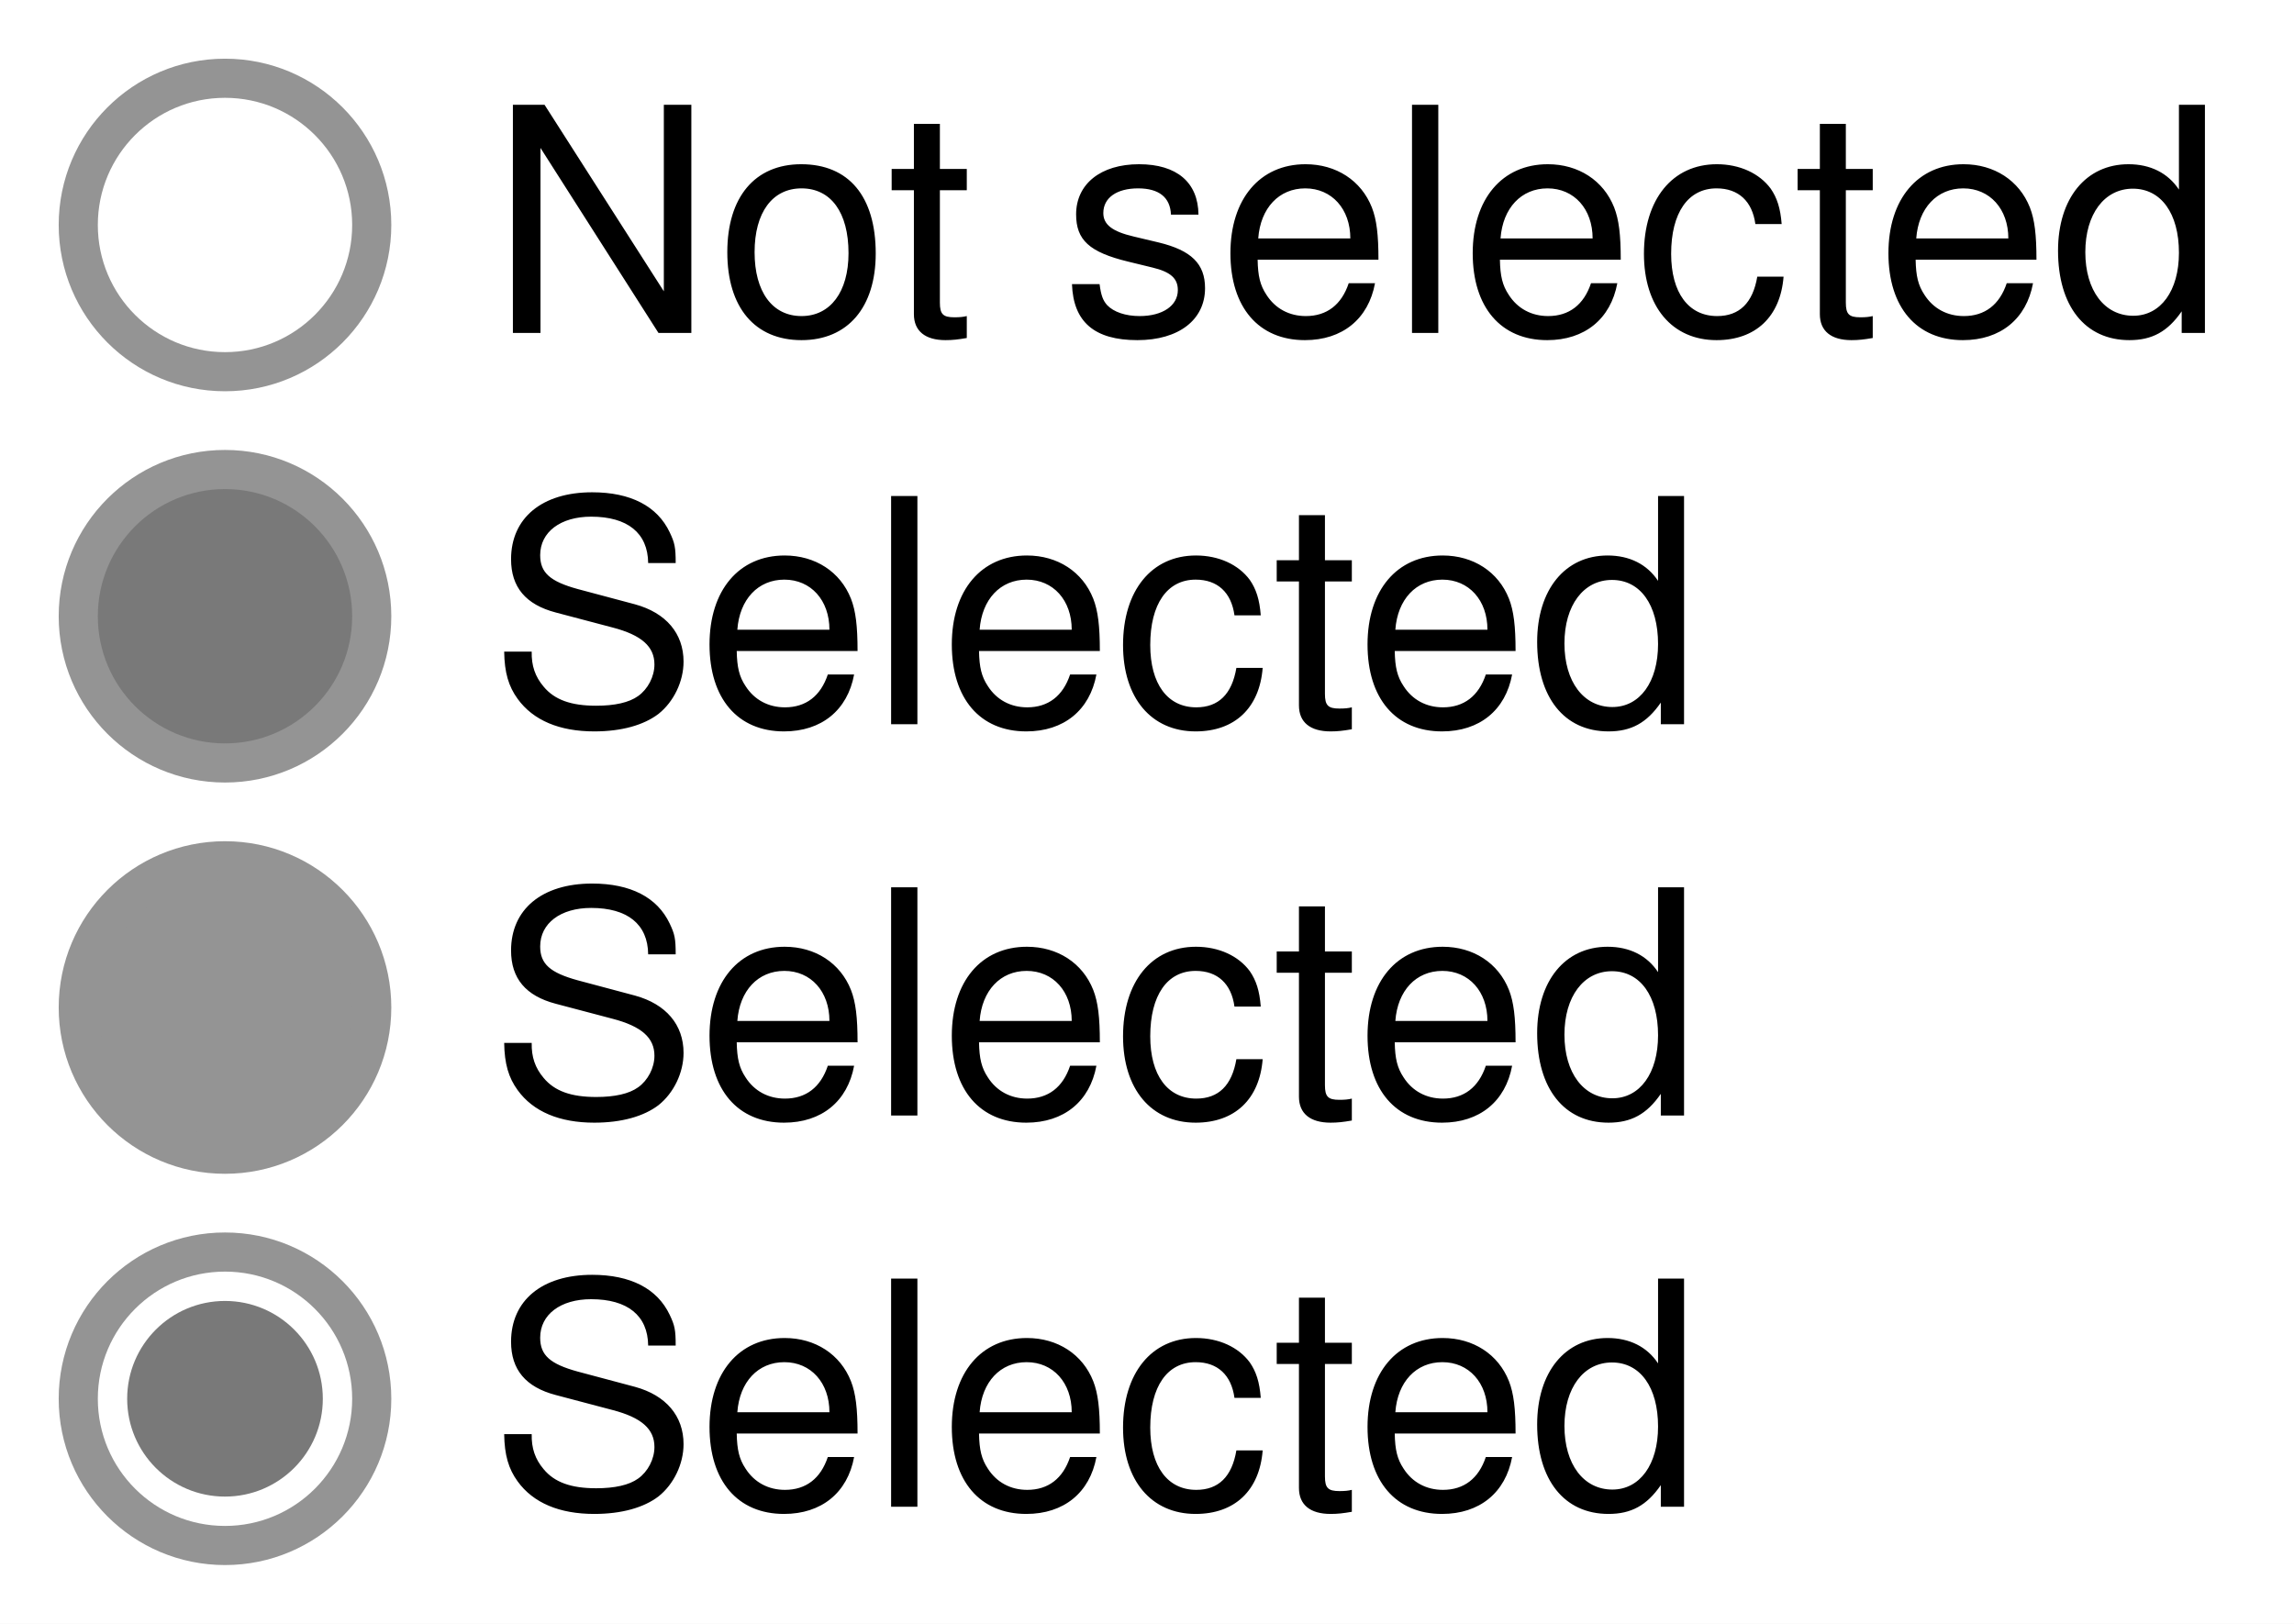
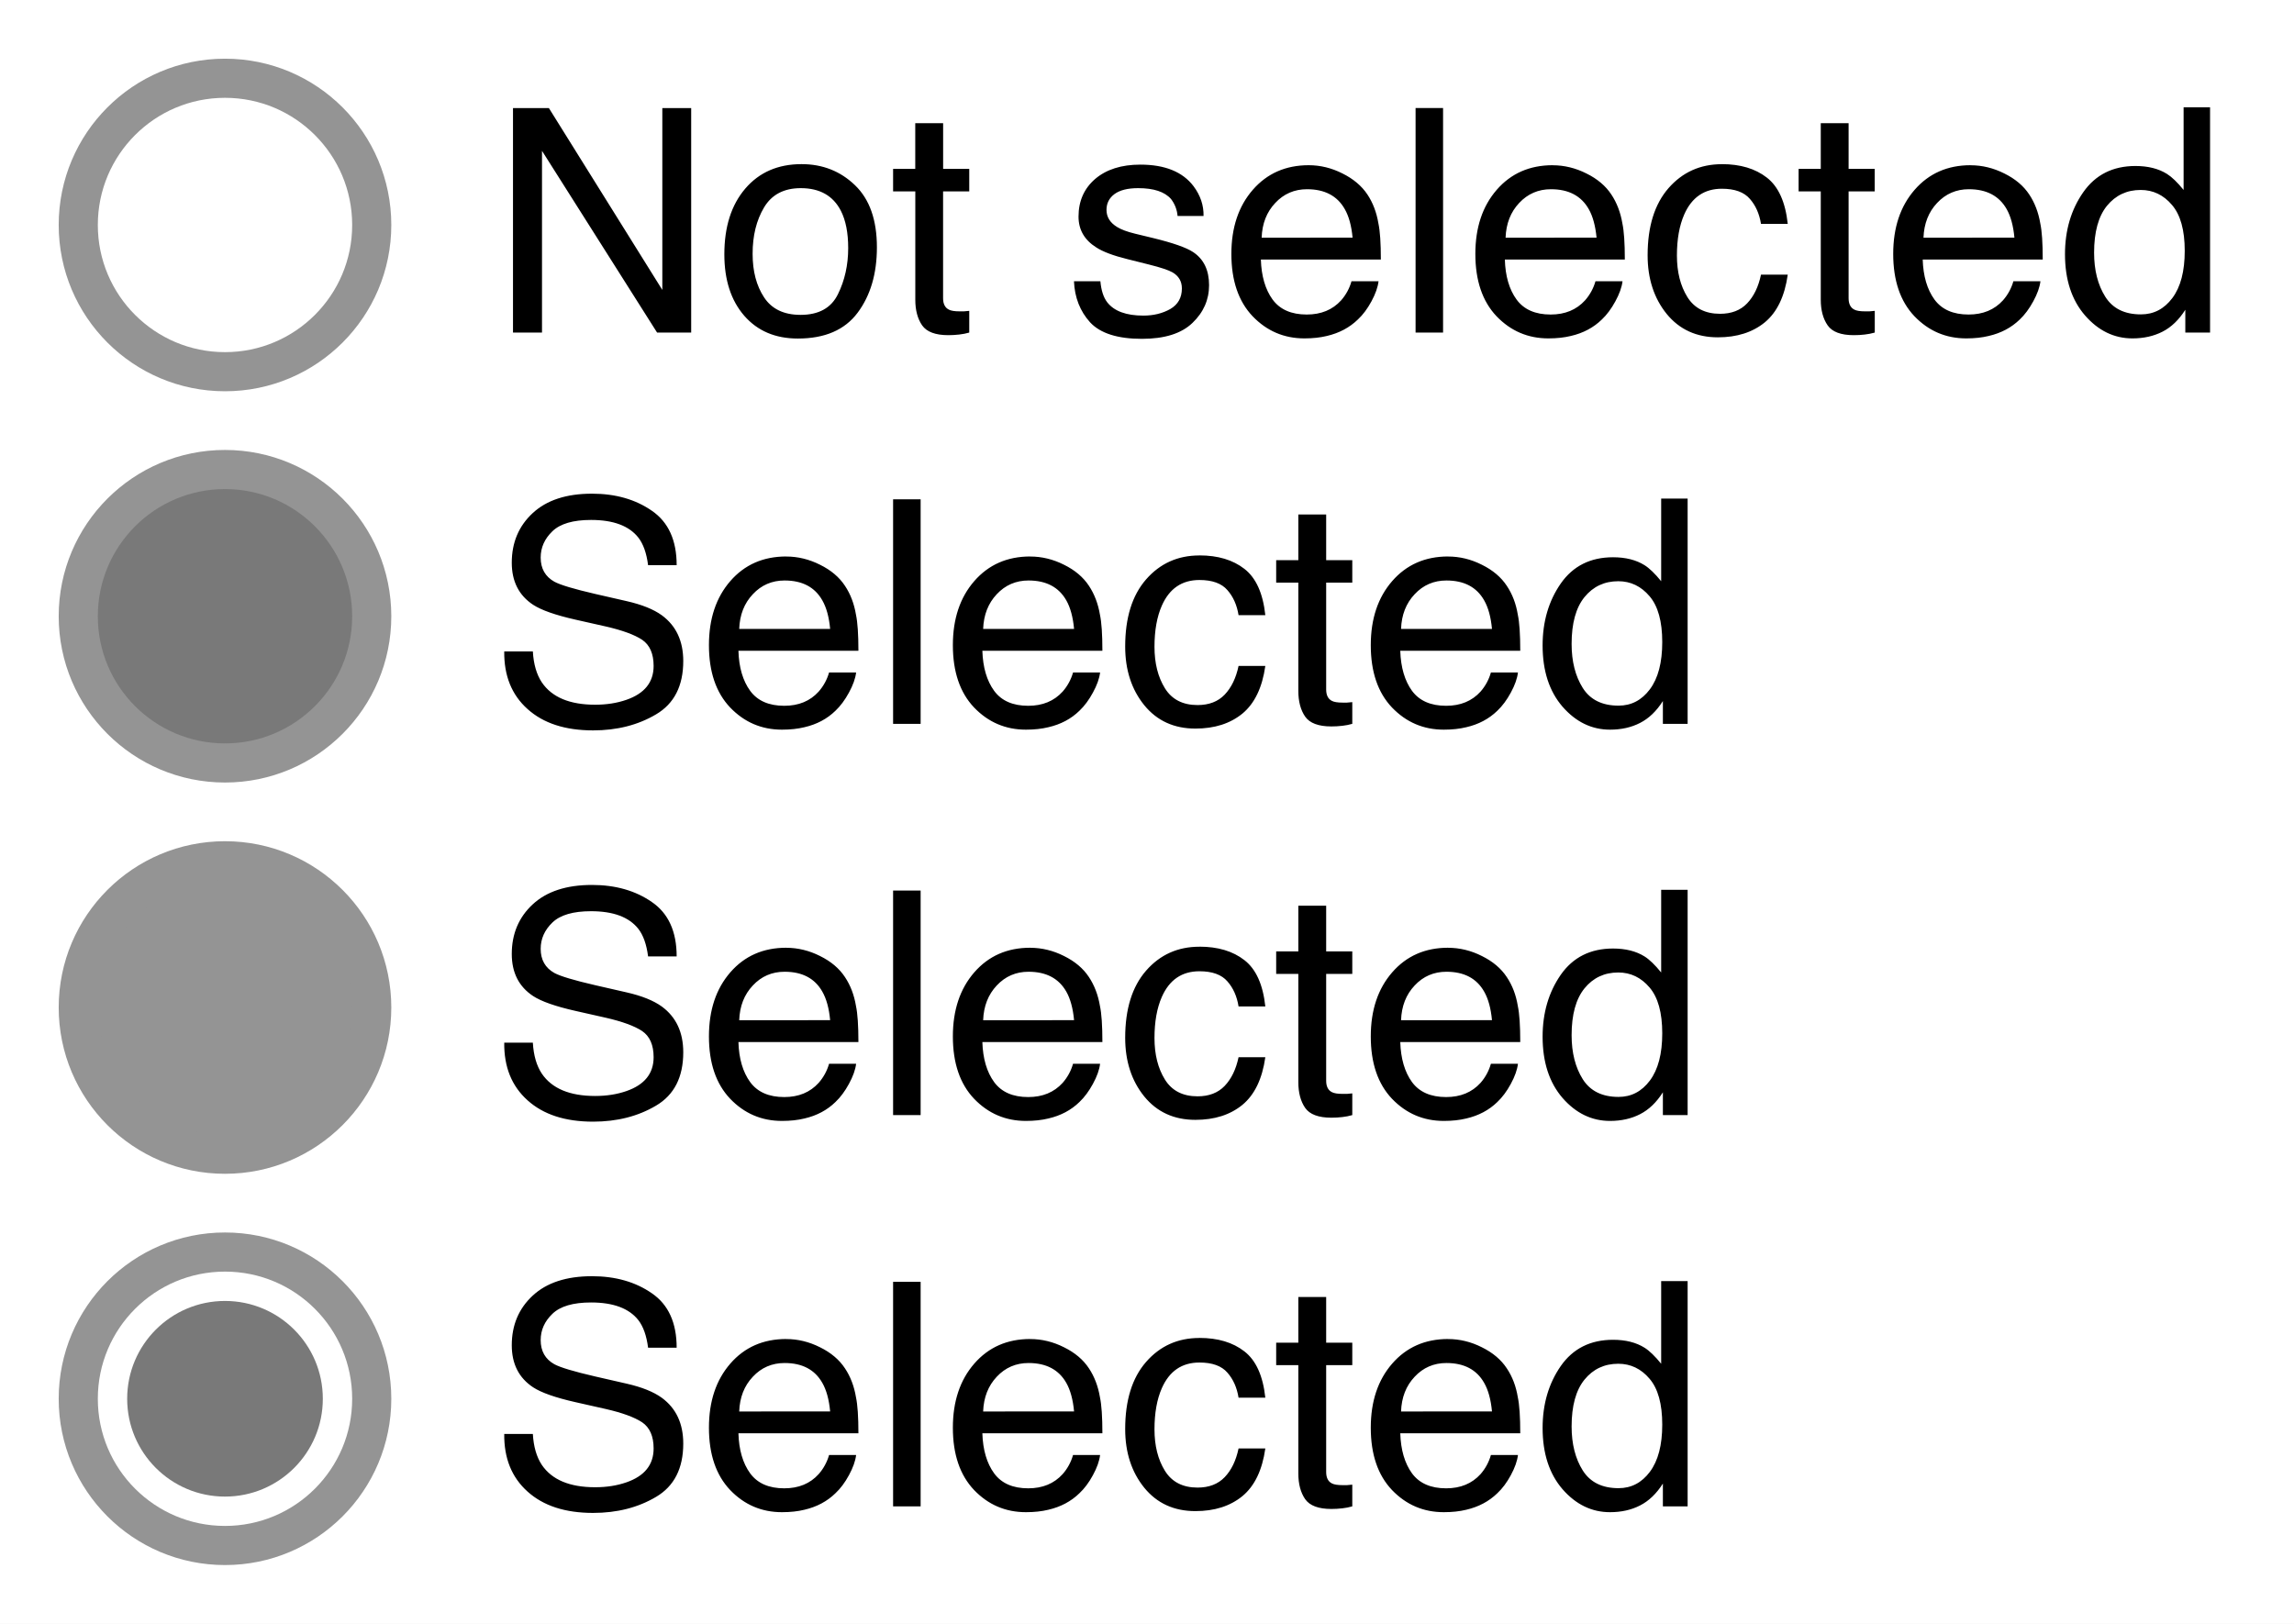
- <svg xmlns="http://www.w3.org/2000/svg" role="image img" width="469" height="332" viewBox="0 0 469 332" fill="none">
-   <rect width="469" height="332" fill="white" />
+ <svg xmlns="http://www.w3.org/2000/svg" role="img" width="469" height="332" viewBox="0 0 469 332" fill="none">
+   <rect width="469" height="332" fill="#fff" />
  <circle cx="46" cy="46" r="30" stroke="#949494" stroke-width="8" />
-   <text fill="black" style="white-space: pre" font-family="Helvetica" font-size="64">
-     <tspan x="100" y="68.078">Not selected</tspan>
-   </text>
+   <path d="M104.88 22.1h7.34l23.19 37.18V22.1h5.9V68h-6.97l-23.53-37.16V68h-5.93zm58.78 42.28q5.59 0 7.65-4.22 2.1-4.25 2.1-9.44 0-4.69-1.5-7.63-2.38-4.62-8.2-4.62-5.15 0-7.5 3.94t-2.34 9.5q0 5.34 2.35 8.9 2.34 3.56 7.44 3.57m.22-30.82q6.46 0 10.93 4.32 4.47 4.3 4.47 12.68 0 8.1-3.94 13.38t-12.22 5.28q-6.9 0-10.96-4.66-4.07-4.69-4.07-12.56 0-8.44 4.28-13.44t11.5-5m23.25-8.37h5.7v9.34h5.34v4.6h-5.35v21.84q0 1.75 1.19 2.34.66.35 2.19.35h.87q.47-.03 1.1-.1V68q-.97.28-2.04.4a19 19 0 0 1-2.25.13q-3.93 0-5.34-2-1.4-2.03-1.4-5.25V39.13h-4.54v-4.6h4.53zm37.85 32.31q.25 2.81 1.4 4.31 2.13 2.72 7.38 2.72 3.13 0 5.5-1.34 2.38-1.38 2.38-4.22 0-2.16-1.91-3.28-1.22-.7-4.81-1.6l-4.47-1.12q-4.28-1.06-6.31-2.38-3.63-2.28-3.63-6.3 0-4.76 3.4-7.7 3.44-2.93 9.23-2.93 7.56 0 10.9 4.43 2.1 2.82 2.03 6.07h-5.31a6.5 6.5 0 0 0-1.34-3.47q-1.94-2.22-6.72-2.22-3.2 0-4.85 1.22-1.62 1.22-1.62 3.22 0 2.18 2.16 3.5 1.25.78 3.68 1.37l3.72.9q6.06 1.48 8.13 2.85 3.28 2.16 3.28 6.78 0 4.47-3.4 7.72-3.38 3.25-10.32 3.25-7.47 0-10.6-3.37-3.09-3.41-3.3-8.41zm42.6-23.72q3.56 0 6.9 1.69 3.34 1.66 5.1 4.31 1.68 2.53 2.24 5.9.5 2.32.5 7.38h-24.53q.16 5.1 2.4 8.19 2.26 3.06 6.98 3.06 4.4 0 7.03-2.9a10 10 0 0 0 2.12-3.91h5.53q-.22 1.84-1.46 4.13-1.22 2.25-2.75 3.68-2.57 2.5-6.35 3.38-2.03.5-4.6.5-6.24 0-10.59-4.53-4.34-4.57-4.34-12.75 0-8.07 4.38-13.1t11.43-5.03m8.97 14.81q-.34-3.65-1.6-5.84-2.3-4.06-7.71-4.06-3.88 0-6.5 2.81-2.63 2.78-2.78 7.1zm12.88-26.5h5.62V68h-5.62zm28.03 11.7q3.56 0 6.9 1.68 3.35 1.65 5.1 4.31 1.68 2.53 2.25 5.9.5 2.32.5 7.38h-24.53q.15 5.1 2.4 8.19 2.25 3.06 6.97 3.06 4.4 0 7.03-2.9a10 10 0 0 0 2.13-3.91h5.53q-.22 1.84-1.47 4.12-1.22 2.25-2.75 3.7-2.56 2.5-6.34 3.37-2.03.5-4.6.5-6.25 0-10.6-4.53-4.33-4.57-4.33-12.75 0-8.07 4.37-13.1t11.44-5.03m8.97 14.81q-.35-3.65-1.6-5.84-2.31-4.06-7.72-4.06-3.87 0-6.5 2.81-2.62 2.78-2.78 7.1zm25.62-15.03q5.66 0 9.19 2.75 3.56 2.75 4.28 9.47h-5.47q-.5-3.1-2.28-5.12-1.78-2.07-5.72-2.07-5.37 0-7.69 5.25-1.5 3.41-1.5 8.41 0 5.03 2.13 8.47t6.69 3.44q3.5 0 5.53-2.13 2.06-2.16 2.84-5.87h5.47q-.94 6.65-4.69 9.75-3.75 3.06-9.6 3.06-6.55 0-10.46-4.78-3.9-4.82-3.9-12 0-8.82 4.27-13.72 4.29-4.9 10.91-4.9m20.22-8.38h5.69v9.34h5.34v4.6h-5.34v21.84q0 1.75 1.18 2.34.66.35 2.2.35h.87q.47-.03 1.1-.1V68q-.98.28-2.04.4-1.03.13-2.25.13-3.94 0-5.34-2-1.41-2.03-1.41-5.25V39.13h-4.53v-4.6h4.53zm30.63 8.6q3.56 0 6.9 1.68 3.35 1.65 5.1 4.31 1.68 2.53 2.25 5.9.5 2.32.5 7.38h-24.54q.16 5.1 2.41 8.19 2.25 3.06 6.97 3.06 4.4 0 7.03-2.9a10 10 0 0 0 2.13-3.91h5.53q-.22 1.84-1.47 4.12-1.22 2.25-2.75 3.7-2.57 2.5-6.35 3.37-2.03.5-4.59.5-6.25 0-10.6-4.53-4.34-4.57-4.34-12.75 0-8.07 4.38-13.1t11.43-5.03m8.97 14.81q-.34-3.65-1.59-5.84-2.31-4.06-7.72-4.06-3.87 0-6.5 2.81-2.62 2.78-2.78 7.1zm16.29 3.07q0 5.37 2.28 9t7.3 3.62q3.92 0 6.42-3.34 2.53-3.38 2.53-9.66 0-6.34-2.6-9.37-2.6-3.07-6.4-3.07-4.25 0-6.91 3.25-2.62 3.25-2.62 9.57m8.46-17.72q3.85 0 6.44 1.62 1.5.94 3.4 3.28v-16.9h5.41V68h-5.06v-4.66q-1.97 3.1-4.65 4.47-2.7 1.38-6.16 1.38-5.6 0-9.69-4.69-4.1-4.72-4.1-12.53 0-7.31 3.73-12.66 3.75-5.37 10.68-5.37" fill="#000" />
  <circle cx="46" cy="126" r="30" fill="#797979" stroke="#949494" stroke-width="8" />
-   <text fill="black" style="white-space: pre" font-family="Helvetica" font-size="64">
-     <tspan x="100" y="148.078">Selected</tspan>
-   </text>
+   <path d="M108.94 133.19q.22 3.9 1.84 6.34 3.1 4.56 10.9 4.56 3.5 0 6.38-1 5.57-1.93 5.57-6.93 0-3.75-2.35-5.35-2.37-1.56-7.44-2.72l-6.21-1.4q-6.1-1.38-8.63-3.03-4.37-2.88-4.37-8.6 0-6.19 4.28-10.15 4.28-3.97 12.12-3.97 7.22 0 12.25 3.5 5.06 3.47 5.06 11.12h-5.84q-.47-3.69-2-5.65-2.84-3.6-9.66-3.6-5.5 0-7.9 2.31t-2.4 5.38q0 3.37 2.8 4.94 1.85 1 8.35 2.5l6.43 1.47q4.66 1.06 7.2 2.9 4.37 3.22 4.37 9.35 0 7.62-5.56 10.9-5.53 3.28-12.88 3.28-8.56 0-13.4-4.37-4.85-4.34-4.76-11.78zm51.81-19.4q3.56 0 6.9 1.68 3.35 1.65 5.1 4.31 1.69 2.53 2.25 5.9.5 2.32.5 7.38h-24.53q.15 5.1 2.4 8.19 2.25 3.06 6.97 3.06 4.41 0 7.03-2.9a10 10 0 0 0 2.13-3.91h5.53q-.22 1.84-1.47 4.12-1.22 2.25-2.75 3.7-2.56 2.5-6.34 3.37-2.03.5-4.6.5-6.24 0-10.59-4.53-4.34-4.57-4.34-12.75 0-8.07 4.37-13.1t11.44-5.03m8.97 14.81q-.34-3.65-1.6-5.84-2.3-4.06-7.71-4.06-3.88 0-6.5 2.81-2.63 2.78-2.78 7.1zm12.87-26.5h5.63V148h-5.63zm28.04 11.7q3.56 0 6.9 1.68 3.35 1.65 5.1 4.31 1.68 2.53 2.25 5.9.5 2.32.5 7.38h-24.54q.16 5.1 2.41 8.19 2.25 3.06 6.97 3.06 4.4 0 7.03-2.9a10 10 0 0 0 2.13-3.91h5.53q-.22 1.84-1.47 4.12-1.22 2.25-2.75 3.7-2.56 2.5-6.35 3.37-2.03.5-4.59.5-6.25 0-10.6-4.53-4.34-4.57-4.34-12.75 0-8.07 4.38-13.1t11.44-5.03m8.96 14.81q-.34-3.65-1.59-5.84-2.31-4.06-7.72-4.06-3.87 0-6.5 2.81-2.62 2.78-2.78 7.1zm25.63-15.03q5.66 0 9.19 2.75 3.56 2.75 4.28 9.47h-5.47q-.5-3.1-2.28-5.12-1.78-2.07-5.72-2.07-5.38 0-7.69 5.25-1.5 3.41-1.5 8.41 0 5.03 2.13 8.47t6.68 3.44q3.5 0 5.54-2.13 2.06-2.16 2.84-5.87h5.47q-.94 6.65-4.69 9.75-3.75 3.06-9.6 3.06-6.56 0-10.46-4.78-3.9-4.82-3.9-12 0-8.82 4.27-13.72 4.28-4.9 10.9-4.9m20.23-8.38h5.69v9.34h5.34v4.6h-5.34v21.84q0 1.75 1.18 2.34.66.35 2.19.35h.88l1.09-.1V148a12 12 0 0 1-2.03.4 19 19 0 0 1-2.25.13q-3.94 0-5.35-2-1.4-2.03-1.4-5.25v-22.15h-4.53v-4.6h4.53zm30.62 8.6q3.57 0 6.9 1.68 3.35 1.65 5.1 4.31 1.7 2.53 2.25 5.9.5 2.32.5 7.38h-24.53q.16 5.1 2.4 8.19 2.26 3.06 6.98 3.06 4.4 0 7.03-2.9a10 10 0 0 0 2.12-3.91h5.53q-.22 1.84-1.46 4.12-1.22 2.25-2.75 3.7-2.57 2.5-6.35 3.37-2.03.5-4.6.5-6.24 0-10.59-4.53-4.34-4.57-4.34-12.75 0-8.07 4.38-13.1t11.43-5.03m8.97 14.81q-.34-3.65-1.6-5.84-2.3-4.06-7.71-4.06-3.88 0-6.5 2.81-2.63 2.78-2.78 7.1zm16.28 3.07q0 5.37 2.28 9 2.29 3.62 7.32 3.62 3.9 0 6.4-3.34 2.53-3.38 2.53-9.66 0-6.34-2.59-9.37-2.6-3.07-6.4-3.07-4.26 0-6.91 3.25-2.63 3.25-2.63 9.57m8.47-17.72q3.85 0 6.44 1.62 1.5.94 3.4 3.28v-16.9h5.41V148h-5.06v-4.66q-1.97 3.1-4.66 4.47-2.68 1.38-6.15 1.38-5.6 0-9.7-4.69-4.08-4.72-4.08-12.53 0-7.31 3.71-12.66 3.75-5.37 10.7-5.37" fill="#000" />
  <circle cx="46" cy="206" r="30" fill="#949494" stroke="#949494" stroke-width="8" />
-   <text fill="black" style="white-space: pre" font-family="Helvetica" font-size="64">
-     <tspan x="100" y="228.078">Selected</tspan>
-   </text>
+   <path d="M108.94 213.19q.22 3.9 1.84 6.34 3.1 4.56 10.9 4.56 3.5 0 6.38-1 5.57-1.93 5.57-6.93 0-3.75-2.35-5.35-2.37-1.56-7.44-2.72l-6.21-1.4q-6.1-1.38-8.63-3.03-4.37-2.88-4.37-8.6 0-6.18 4.28-10.15t12.12-3.97q7.22 0 12.25 3.5 5.06 3.47 5.06 11.12h-5.84q-.47-3.69-2-5.65-2.84-3.6-9.66-3.6-5.5 0-7.9 2.31t-2.4 5.38q0 3.37 2.8 4.94 1.85 1 8.35 2.5l6.43 1.47q4.66 1.06 7.2 2.9 4.37 3.22 4.37 9.35 0 7.62-5.56 10.9-5.53 3.28-12.88 3.28-8.56 0-13.4-4.37-4.85-4.35-4.76-11.78zm51.81-19.4q3.56 0 6.9 1.68 3.35 1.65 5.1 4.31 1.69 2.53 2.25 5.9.5 2.32.5 7.38h-24.53q.15 5.1 2.4 8.19 2.25 3.06 6.97 3.06 4.41 0 7.03-2.9a10 10 0 0 0 2.13-3.91h5.53q-.22 1.84-1.47 4.12-1.22 2.25-2.75 3.7-2.56 2.5-6.34 3.37-2.03.5-4.6.5-6.24 0-10.59-4.53-4.34-4.57-4.34-12.75 0-8.07 4.37-13.1t11.44-5.03m8.97 14.81q-.34-3.65-1.6-5.84-2.3-4.06-7.71-4.06-3.88 0-6.5 2.81-2.63 2.78-2.78 7.1zm12.87-26.5h5.63V228h-5.63zm28.04 11.7q3.56 0 6.9 1.68 3.35 1.65 5.1 4.31 1.68 2.53 2.25 5.9.5 2.32.5 7.38h-24.54q.16 5.1 2.41 8.19 2.25 3.06 6.97 3.06 4.4 0 7.03-2.9a10 10 0 0 0 2.13-3.91h5.53q-.22 1.84-1.47 4.12-1.22 2.25-2.75 3.7-2.56 2.5-6.35 3.37-2.03.5-4.59.5-6.25 0-10.6-4.53-4.34-4.57-4.34-12.75 0-8.07 4.38-13.1t11.44-5.03m8.96 14.81q-.34-3.65-1.59-5.84-2.31-4.06-7.72-4.06-3.87 0-6.5 2.81-2.62 2.78-2.78 7.1zm25.63-15.03q5.66 0 9.19 2.75 3.56 2.75 4.28 9.47h-5.47q-.5-3.1-2.28-5.12-1.78-2.07-5.72-2.07-5.38 0-7.69 5.25-1.5 3.41-1.5 8.41 0 5.03 2.13 8.47t6.68 3.44q3.5 0 5.54-2.13 2.06-2.16 2.84-5.87h5.47q-.94 6.65-4.69 9.75-3.75 3.06-9.6 3.06-6.56 0-10.46-4.78-3.9-4.82-3.9-12 0-8.82 4.27-13.72 4.28-4.9 10.9-4.9m20.23-8.38h5.69v9.34h5.34v4.6h-5.34v21.84q0 1.75 1.18 2.34.66.35 2.19.35h.88l1.09-.1V228a12 12 0 0 1-2.03.4 19 19 0 0 1-2.25.13q-3.94 0-5.35-2-1.4-2.03-1.4-5.25v-22.15h-4.53v-4.6h4.53zm30.62 8.6q3.57 0 6.9 1.68 3.35 1.65 5.1 4.31 1.7 2.53 2.25 5.9.5 2.32.5 7.38h-24.53q.16 5.1 2.4 8.19 2.26 3.06 6.98 3.06 4.4 0 7.03-2.9a10 10 0 0 0 2.12-3.91h5.53q-.22 1.84-1.46 4.12-1.22 2.25-2.75 3.7-2.57 2.5-6.35 3.37-2.03.5-4.6.5-6.24 0-10.59-4.53-4.34-4.57-4.34-12.75 0-8.07 4.38-13.1t11.43-5.03m8.97 14.81q-.34-3.65-1.6-5.84-2.3-4.06-7.71-4.06-3.88 0-6.5 2.81-2.63 2.78-2.78 7.1zm16.28 3.07q0 5.37 2.28 9 2.29 3.62 7.32 3.62 3.9 0 6.4-3.34 2.53-3.38 2.53-9.66 0-6.34-2.59-9.37-2.6-3.07-6.4-3.07-4.26 0-6.91 3.25-2.63 3.25-2.63 9.57m8.47-17.72q3.85 0 6.44 1.62 1.5.94 3.4 3.28v-16.9h5.41V228h-5.06v-4.66q-1.97 3.1-4.66 4.47-2.68 1.38-6.15 1.38-5.6 0-9.7-4.69-4.08-4.72-4.08-12.53 0-7.31 3.71-12.66 3.75-5.37 10.7-5.37" fill="#000" />
  <circle cx="46" cy="286" r="20" fill="#797979" />
  <circle cx="46" cy="286" r="30" stroke="#949494" stroke-width="8" />
-   <text fill="black" style="white-space: pre" font-family="Helvetica" font-size="64">
-     <tspan x="100" y="308.078">Selected</tspan>
-   </text>
+   <path d="M108.94 293.19q.22 3.9 1.84 6.34 3.1 4.56 10.9 4.56 3.5 0 6.38-1 5.57-1.93 5.57-6.93 0-3.75-2.35-5.35-2.37-1.56-7.44-2.72l-6.21-1.4q-6.1-1.38-8.63-3.03-4.37-2.88-4.37-8.6 0-6.18 4.28-10.15t12.12-3.97q7.22 0 12.25 3.5 5.06 3.47 5.06 11.12h-5.84q-.47-3.68-2-5.65-2.84-3.6-9.66-3.6-5.5 0-7.9 2.32-2.4 2.3-2.4 5.37 0 3.38 2.8 4.94 1.85 1 8.35 2.5l6.43 1.47q4.66 1.06 7.2 2.9 4.37 3.22 4.37 9.35 0 7.62-5.56 10.9-5.53 3.28-12.88 3.28-8.56 0-13.4-4.37-4.85-4.35-4.76-11.78zm51.81-19.4q3.56 0 6.9 1.68 3.35 1.65 5.1 4.31 1.69 2.53 2.25 5.9.5 2.32.5 7.38h-24.53q.15 5.1 2.4 8.19 2.25 3.06 6.97 3.06 4.41 0 7.03-2.9a10 10 0 0 0 2.13-3.91h5.53q-.22 1.84-1.47 4.13-1.22 2.25-2.75 3.68-2.56 2.5-6.34 3.38-2.03.5-4.6.5-6.24 0-10.59-4.53-4.34-4.57-4.34-12.75 0-8.07 4.37-13.1t11.44-5.03m8.97 14.81q-.34-3.65-1.6-5.84-2.3-4.06-7.71-4.06-3.88 0-6.5 2.81-2.63 2.78-2.78 7.1zm12.87-26.5h5.63V308h-5.63zm28.04 11.7q3.56 0 6.9 1.68 3.35 1.65 5.1 4.31 1.68 2.53 2.25 5.9.5 2.32.5 7.38h-24.54q.16 5.1 2.41 8.19 2.25 3.06 6.97 3.06 4.4 0 7.03-2.9a10 10 0 0 0 2.13-3.91h5.53q-.22 1.84-1.47 4.13-1.22 2.25-2.75 3.68-2.56 2.5-6.35 3.38-2.03.5-4.59.5-6.25 0-10.6-4.53-4.34-4.57-4.34-12.75 0-8.07 4.38-13.1t11.44-5.03m8.96 14.81q-.34-3.65-1.59-5.84-2.31-4.06-7.72-4.06-3.87 0-6.5 2.81-2.62 2.78-2.78 7.1zm25.63-15.03q5.66 0 9.19 2.75 3.56 2.75 4.28 9.47h-5.47q-.5-3.1-2.28-5.12-1.78-2.07-5.72-2.07-5.38 0-7.69 5.25-1.5 3.41-1.5 8.41 0 5.03 2.13 8.47t6.68 3.44q3.5 0 5.54-2.13 2.06-2.15 2.84-5.87h5.47q-.94 6.65-4.69 9.75-3.75 3.06-9.6 3.06-6.56 0-10.46-4.78-3.9-4.82-3.9-12 0-8.82 4.27-13.72 4.28-4.9 10.9-4.9m20.23-8.38h5.69v9.34h5.34v4.6h-5.34v21.84q0 1.75 1.18 2.34.66.35 2.19.35h.88l1.09-.1V308a12 12 0 0 1-2.03.4 19 19 0 0 1-2.25.13q-3.94 0-5.35-2-1.4-2.03-1.4-5.25v-22.15h-4.53v-4.6h4.53zm30.62 8.6q3.57 0 6.9 1.68 3.35 1.65 5.1 4.31 1.7 2.53 2.25 5.9.5 2.32.5 7.38h-24.53q.16 5.1 2.4 8.19 2.26 3.06 6.98 3.06 4.4 0 7.03-2.9a10 10 0 0 0 2.12-3.91h5.53q-.22 1.84-1.46 4.13-1.22 2.25-2.75 3.68-2.57 2.5-6.35 3.38-2.03.5-4.6.5-6.24 0-10.59-4.53-4.34-4.57-4.34-12.75 0-8.07 4.38-13.1t11.43-5.03m8.97 14.81q-.34-3.65-1.6-5.84-2.3-4.06-7.71-4.06-3.88 0-6.5 2.81-2.63 2.78-2.78 7.1zm16.28 3.07q0 5.37 2.28 9 2.29 3.62 7.32 3.62 3.9 0 6.4-3.34 2.53-3.38 2.53-9.66 0-6.34-2.59-9.37-2.6-3.07-6.4-3.07-4.26 0-6.91 3.25-2.63 3.25-2.63 9.57m8.47-17.72q3.85 0 6.44 1.62 1.5.94 3.4 3.28v-16.9h5.41V308h-5.06v-4.66q-1.97 3.1-4.66 4.47-2.68 1.38-6.15 1.38-5.6 0-9.7-4.69-4.08-4.72-4.08-12.53 0-7.31 3.71-12.66 3.75-5.37 10.7-5.37" fill="#000" />
</svg>
